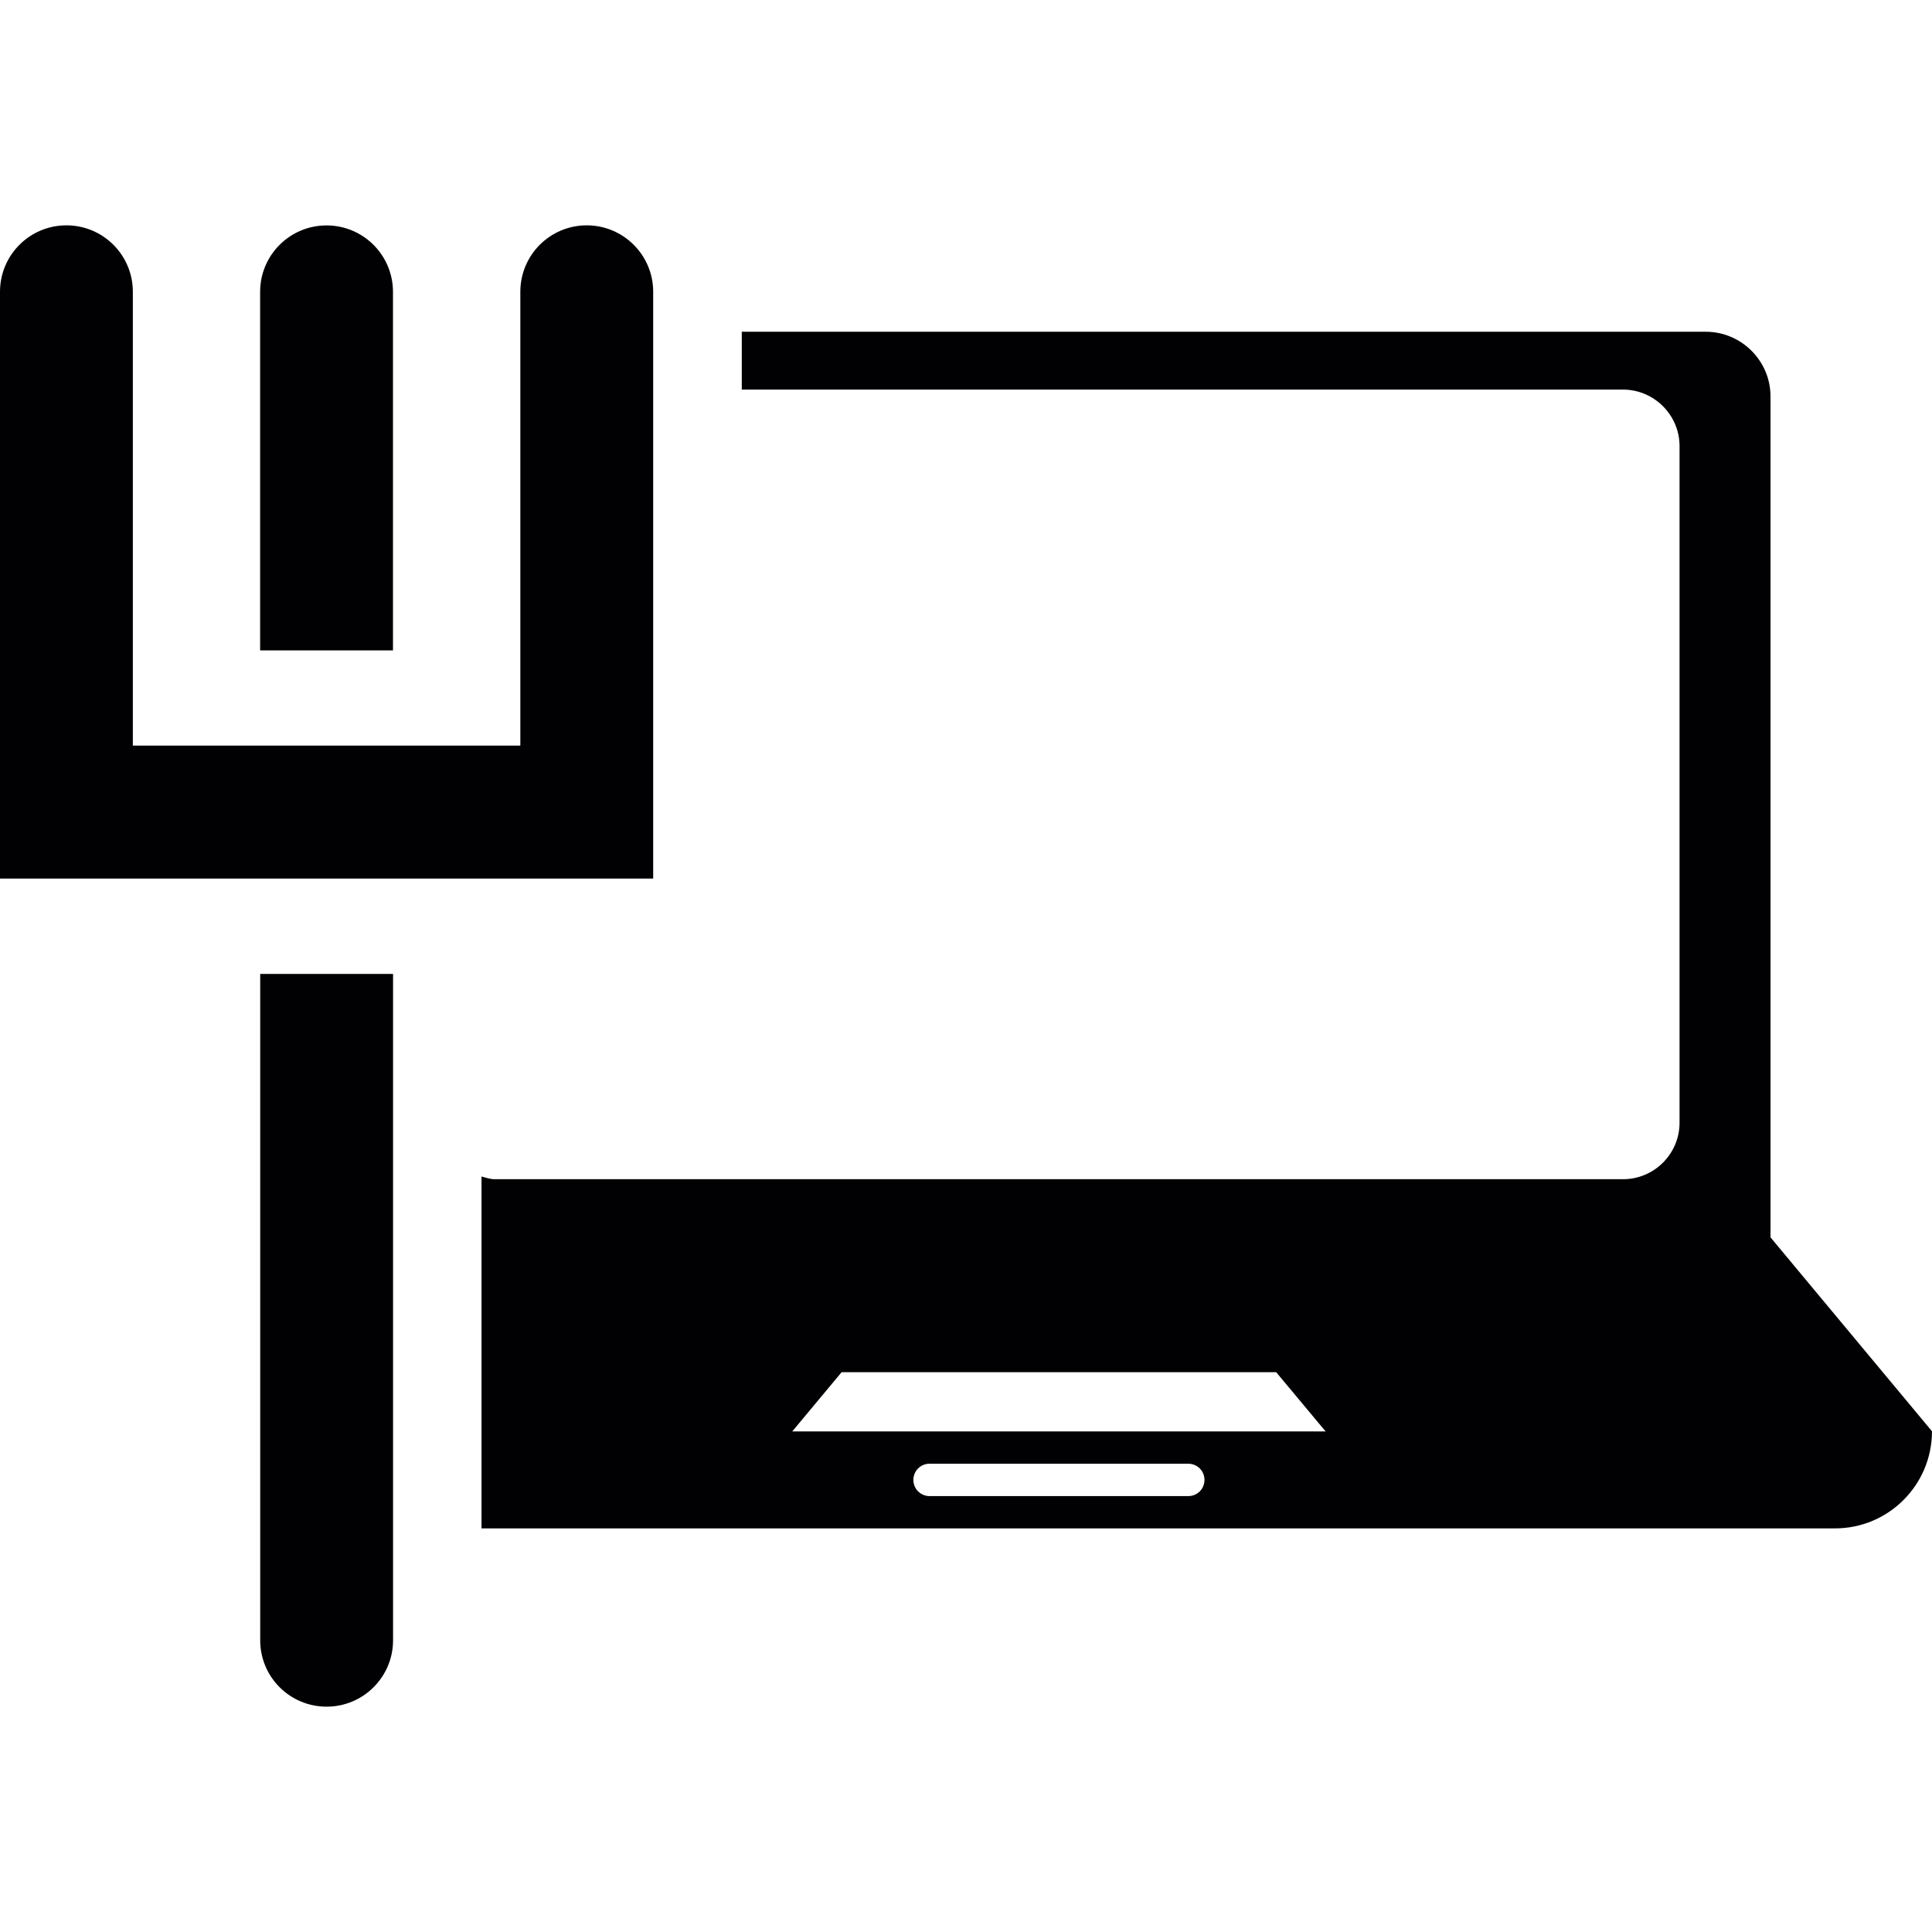
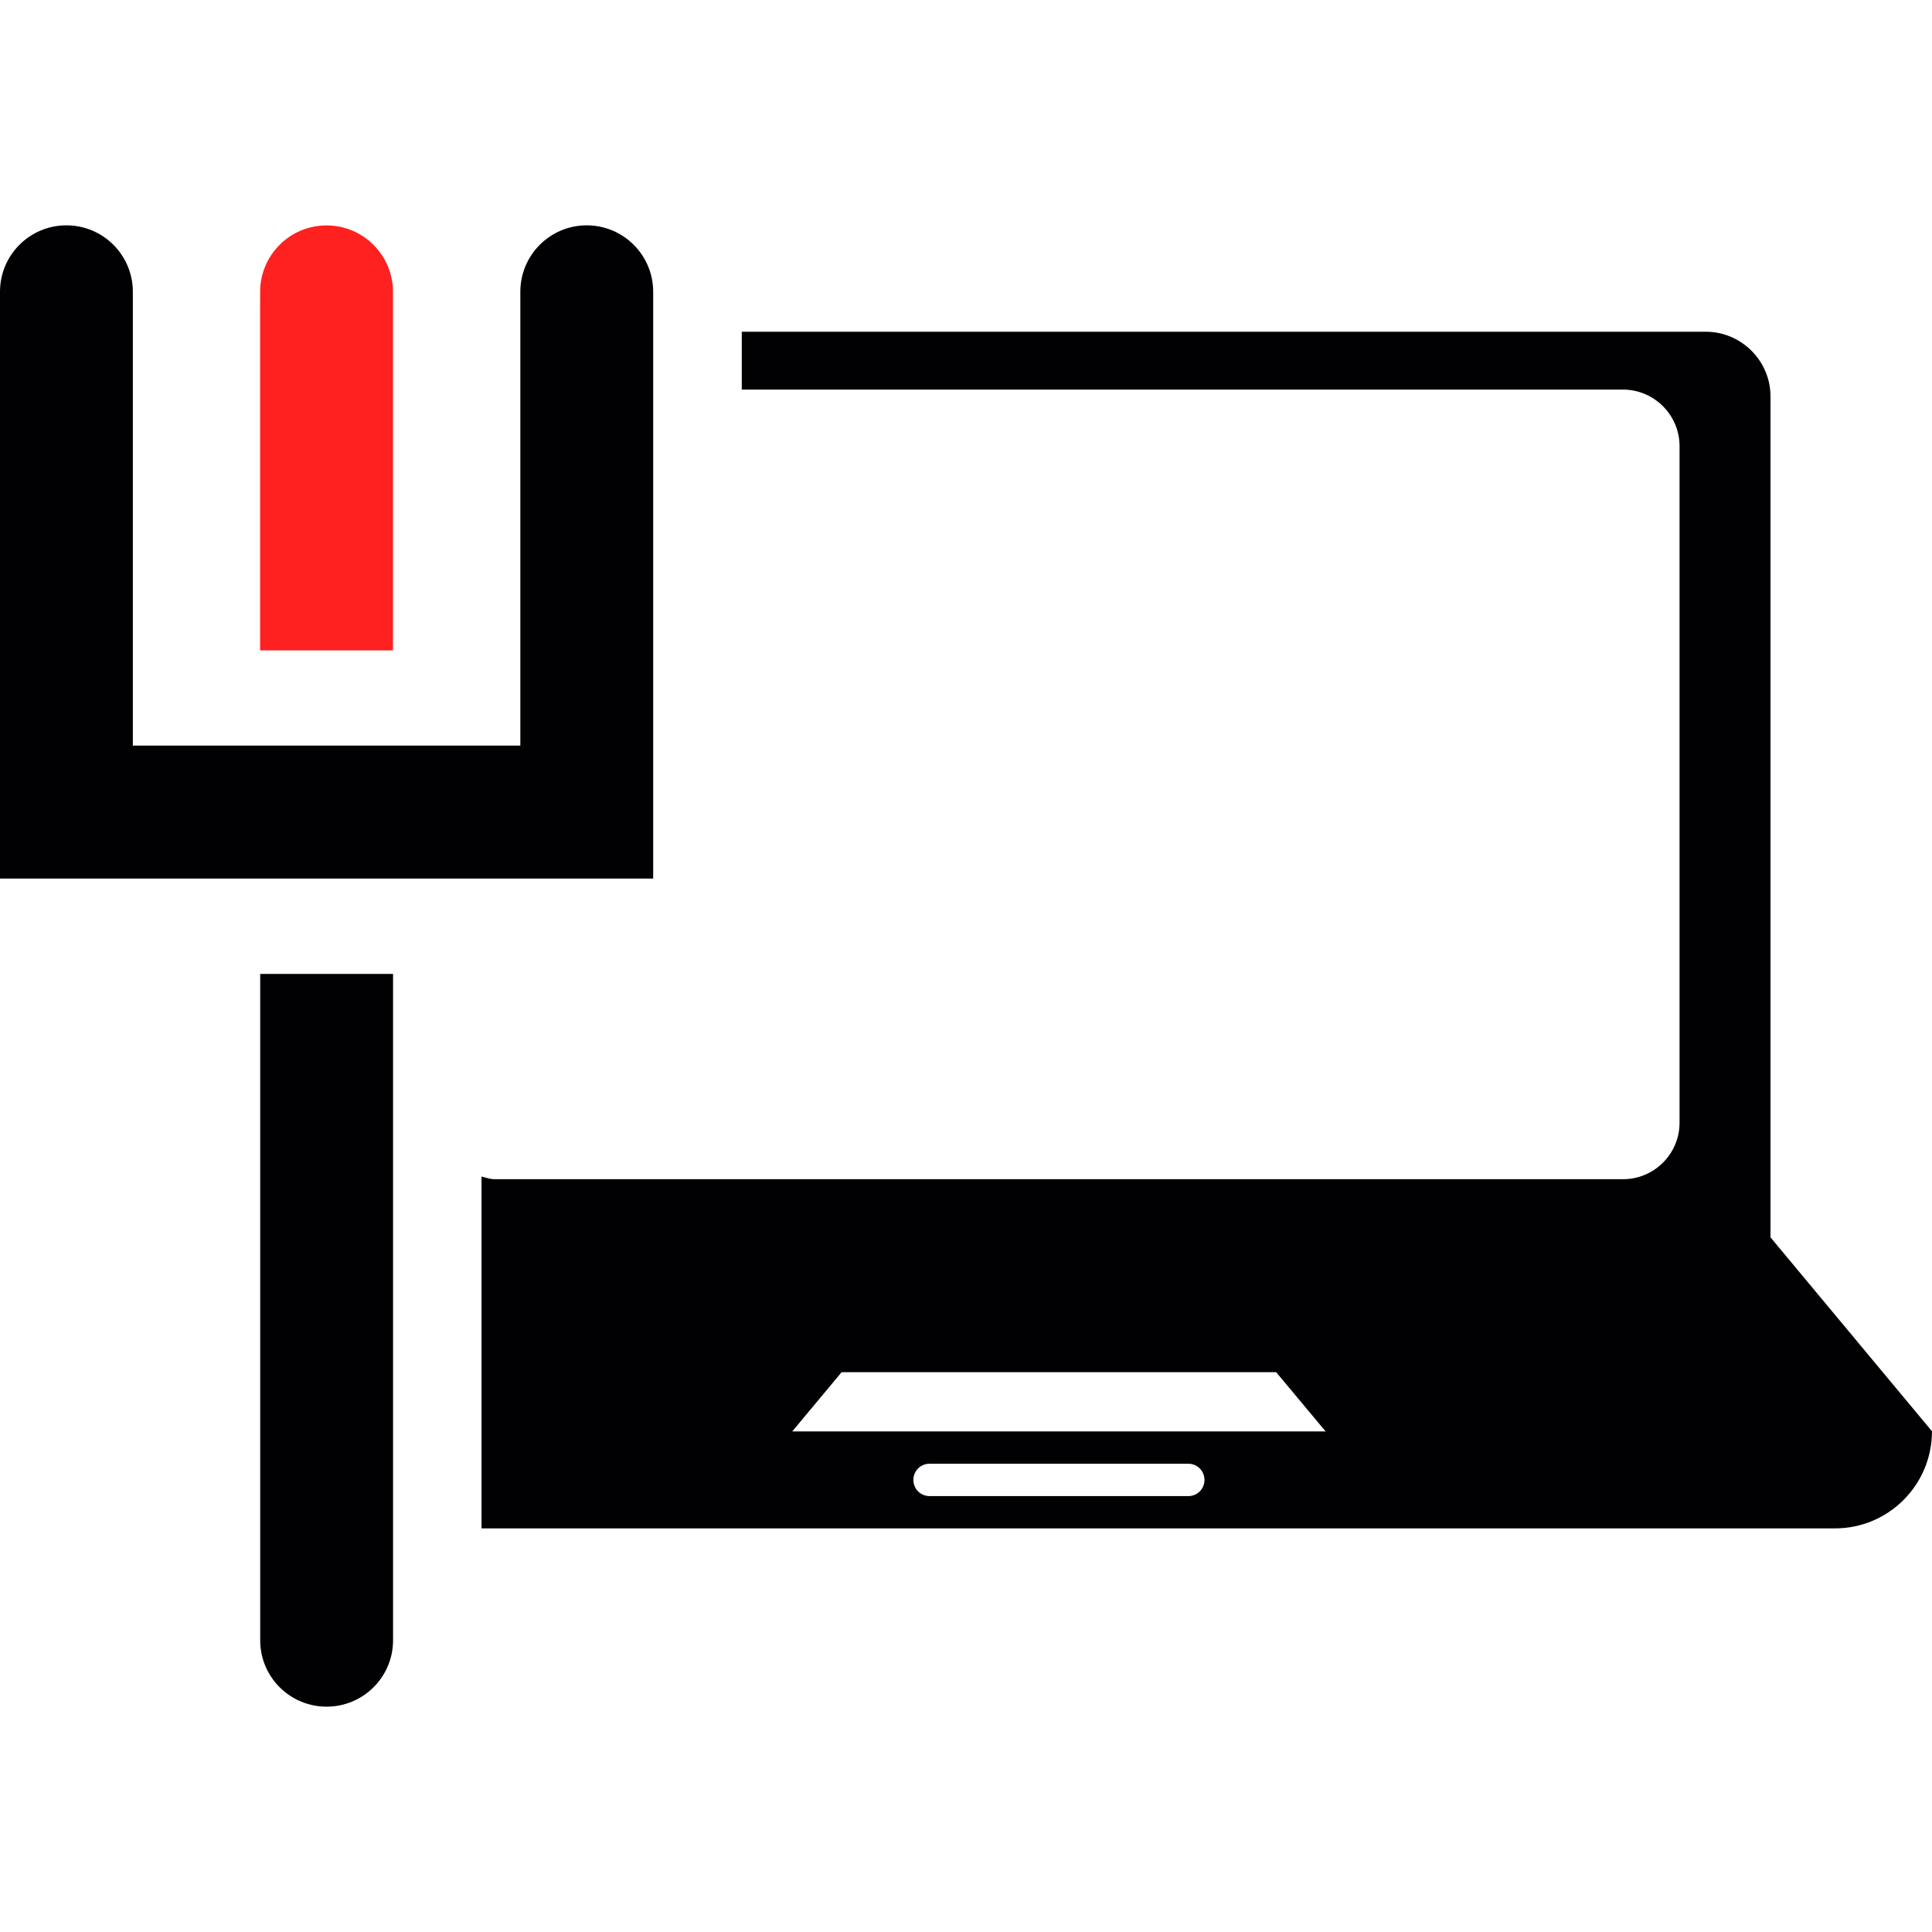
<svg xmlns="http://www.w3.org/2000/svg" version="1.1" id="Capa_1" x="0px" y="0px" viewBox="0 0 94.414 94.414" style="enable-background:new 0 0 94.414 94.414;" xml:space="preserve">
  <g>
    <g>
      <path style="fill:#010002;" d="M86.522,60.468v-3.16V38.34V19.372c0-1.736-1.421-3.16-3.164-3.16H36.25v2.827h43.068    c1.514,0,2.759,1.242,2.759,2.759v33.069c0,1.525-1.245,2.759-2.759,2.759H24.179c-0.229,0-0.433-0.075-0.648-0.132v17.196h66.144    c2.616,0,4.738-2.126,4.738-4.746L86.522,60.468z M58.07,73.112H45.426c-0.437,0-0.791-0.351-0.791-0.791    c0-0.44,0.354-0.791,0.791-0.791H58.07c0.44,0,0.791,0.351,0.791,0.791C58.861,72.762,58.511,73.112,58.07,73.112z M38.716,69.952    l2.412-2.895h21.237l2.416,2.895H38.716z" />
      <g>
        <g>
          <path style="fill:#010002;" d="M31.92,42.935H0V14.258c0-1.793,1.453-3.246,3.246-3.246c1.793,0,3.246,1.453,3.246,3.246v22.178      h18.936V14.258c0-1.793,1.453-3.246,3.246-3.246c1.789,0,3.246,1.453,3.246,3.246C31.92,14.258,31.92,42.935,31.92,42.935z" />
        </g>
        <g>
-           <path style="fill:#010002;" d="M12.712,31.784V14.262c0-1.793,1.453-3.246,3.246-3.246s3.246,1.453,3.246,3.246v17.522H12.712z" />
+           <path style="fill:#ff2020;" d="M12.712,31.784V14.262c0-1.793,1.453-3.246,3.246-3.246s3.246,1.453,3.246,3.246v17.522H12.712z" />
        </g>
        <g>
          <path style="fill:#010002;" d="M15.962,83.402c-1.793,0-3.246-1.446-3.246-3.242V47.595h6.492v32.564      C19.208,81.949,17.755,83.402,15.962,83.402z" />
        </g>
      </g>
    </g>
  </g>
  <g>
</g>
  <g>
</g>
  <g>
</g>
  <g>
</g>
  <g>
</g>
  <g>
</g>
  <g>
</g>
  <g>
</g>
  <g>
</g>
  <g>
</g>
  <g>
</g>
  <g>
</g>
  <g>
</g>
  <g>
</g>
  <g>
</g>
</svg>
